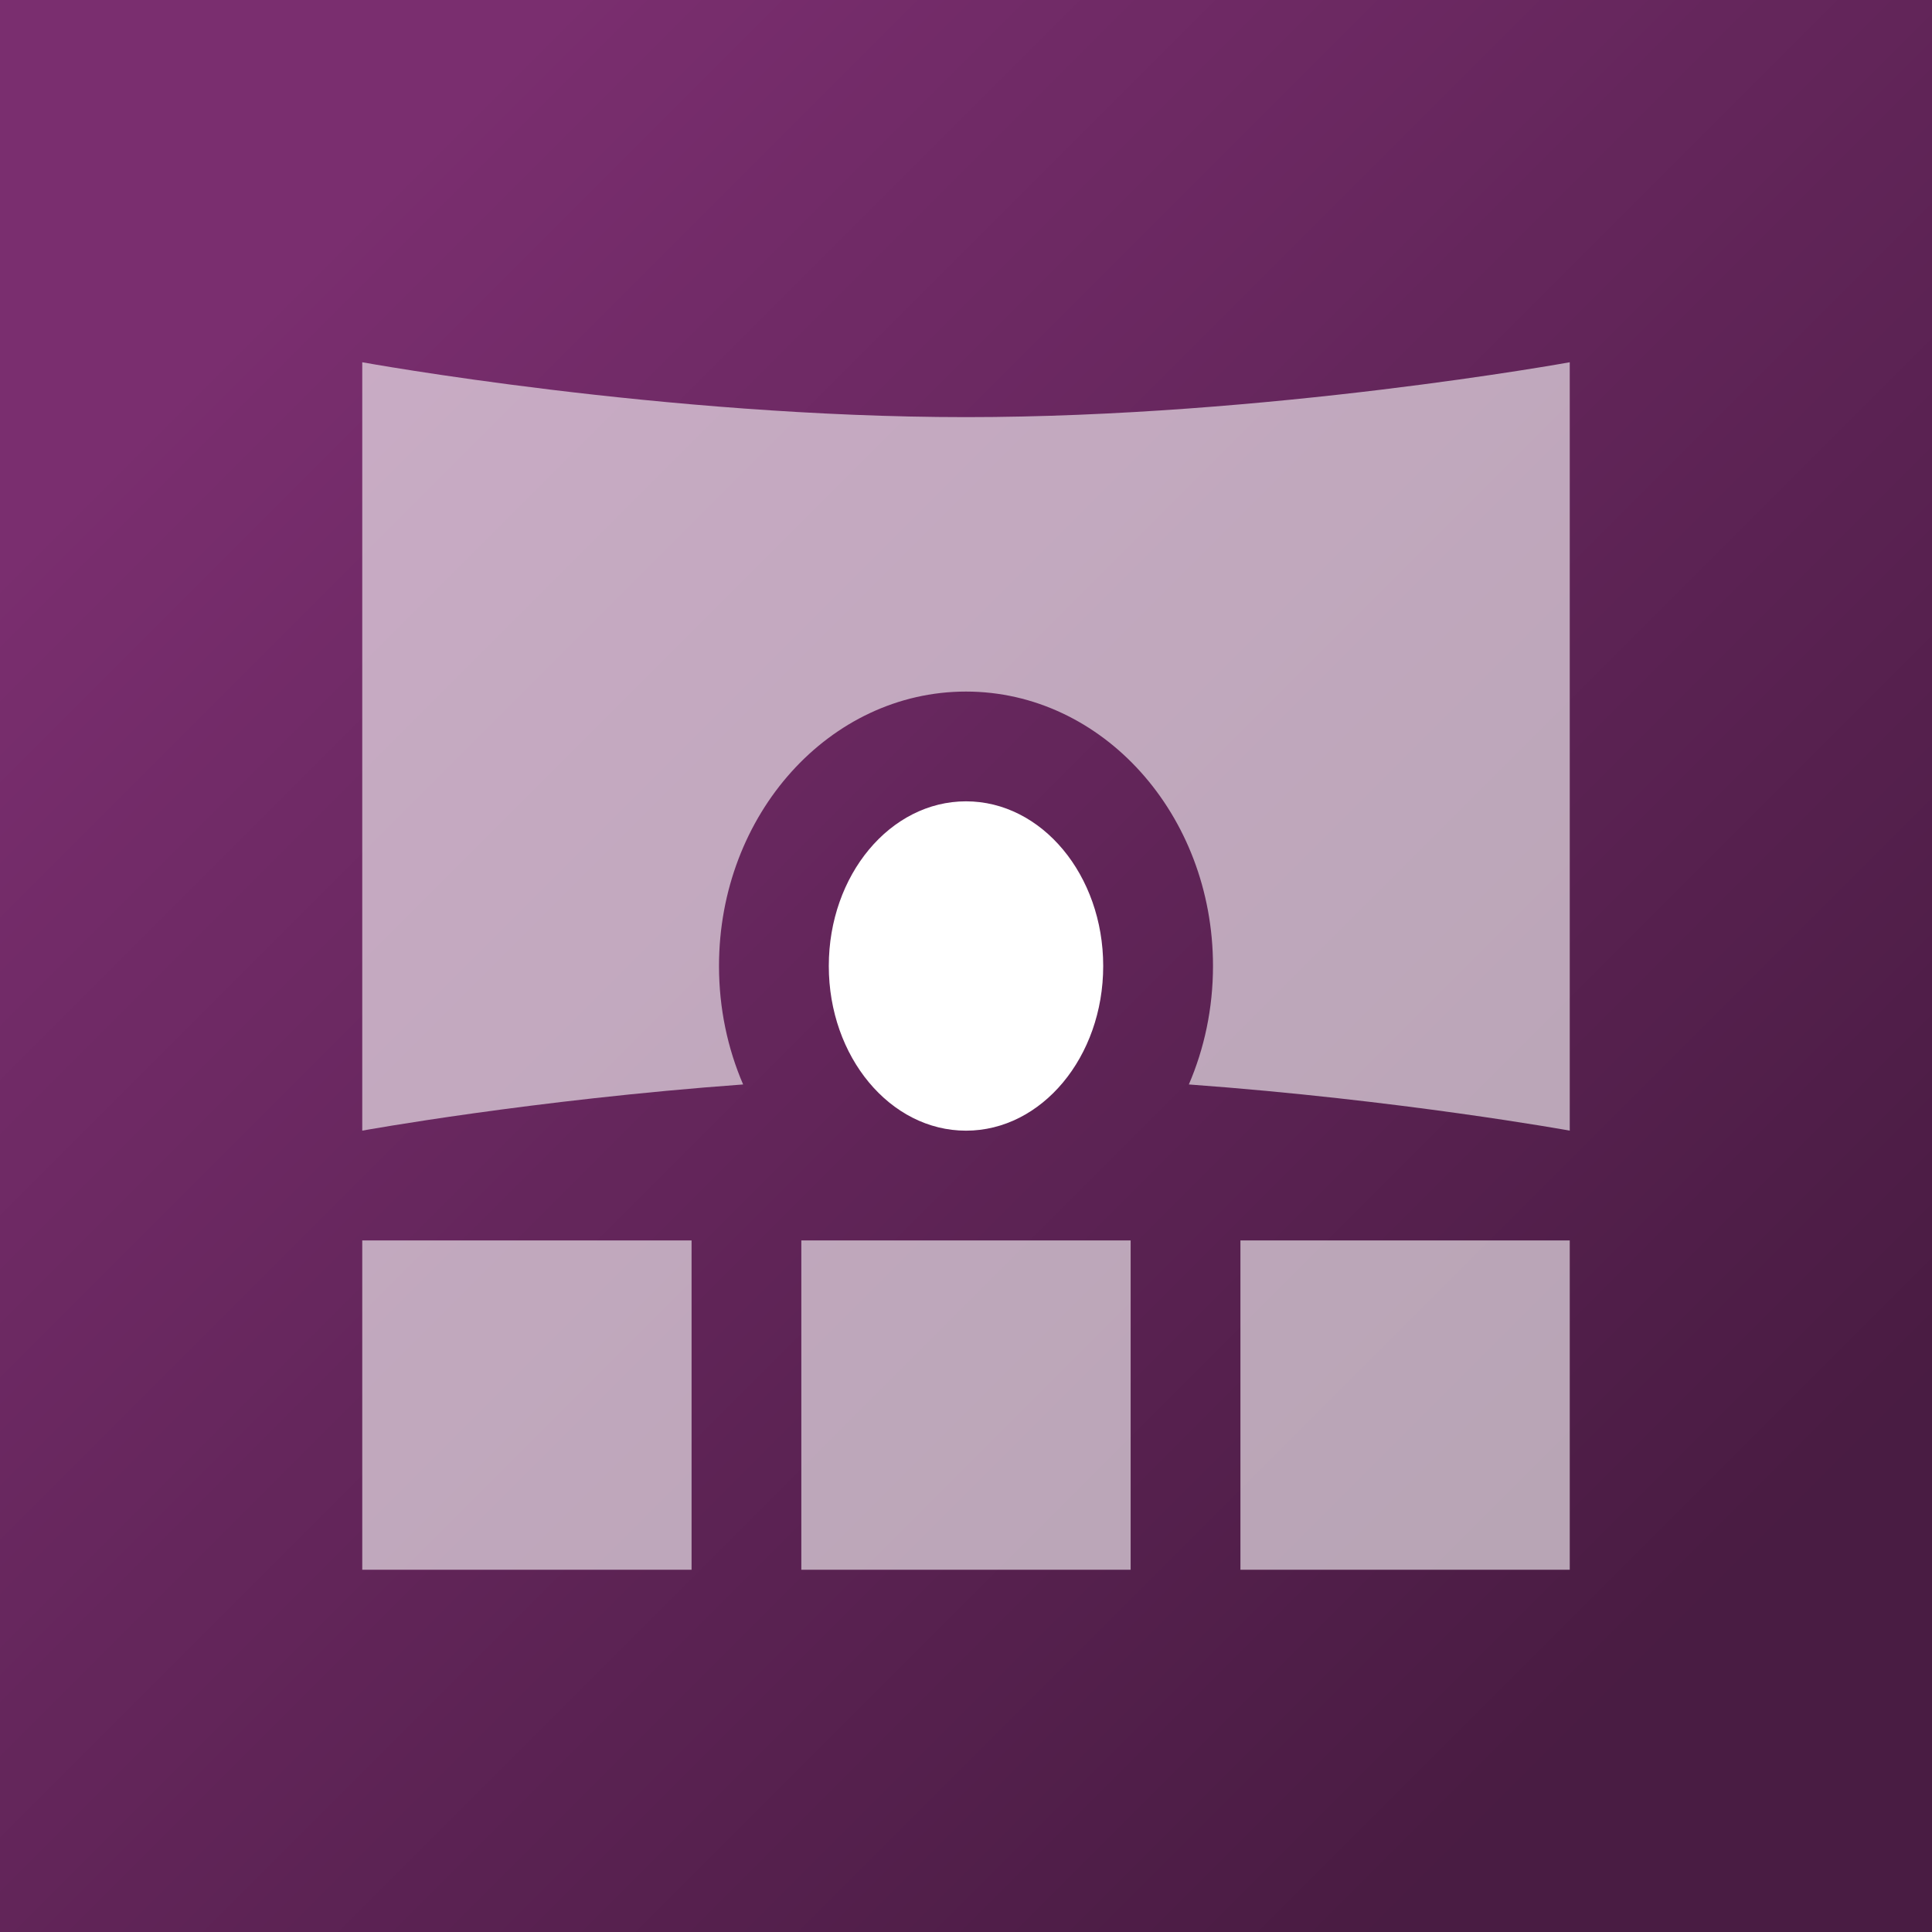
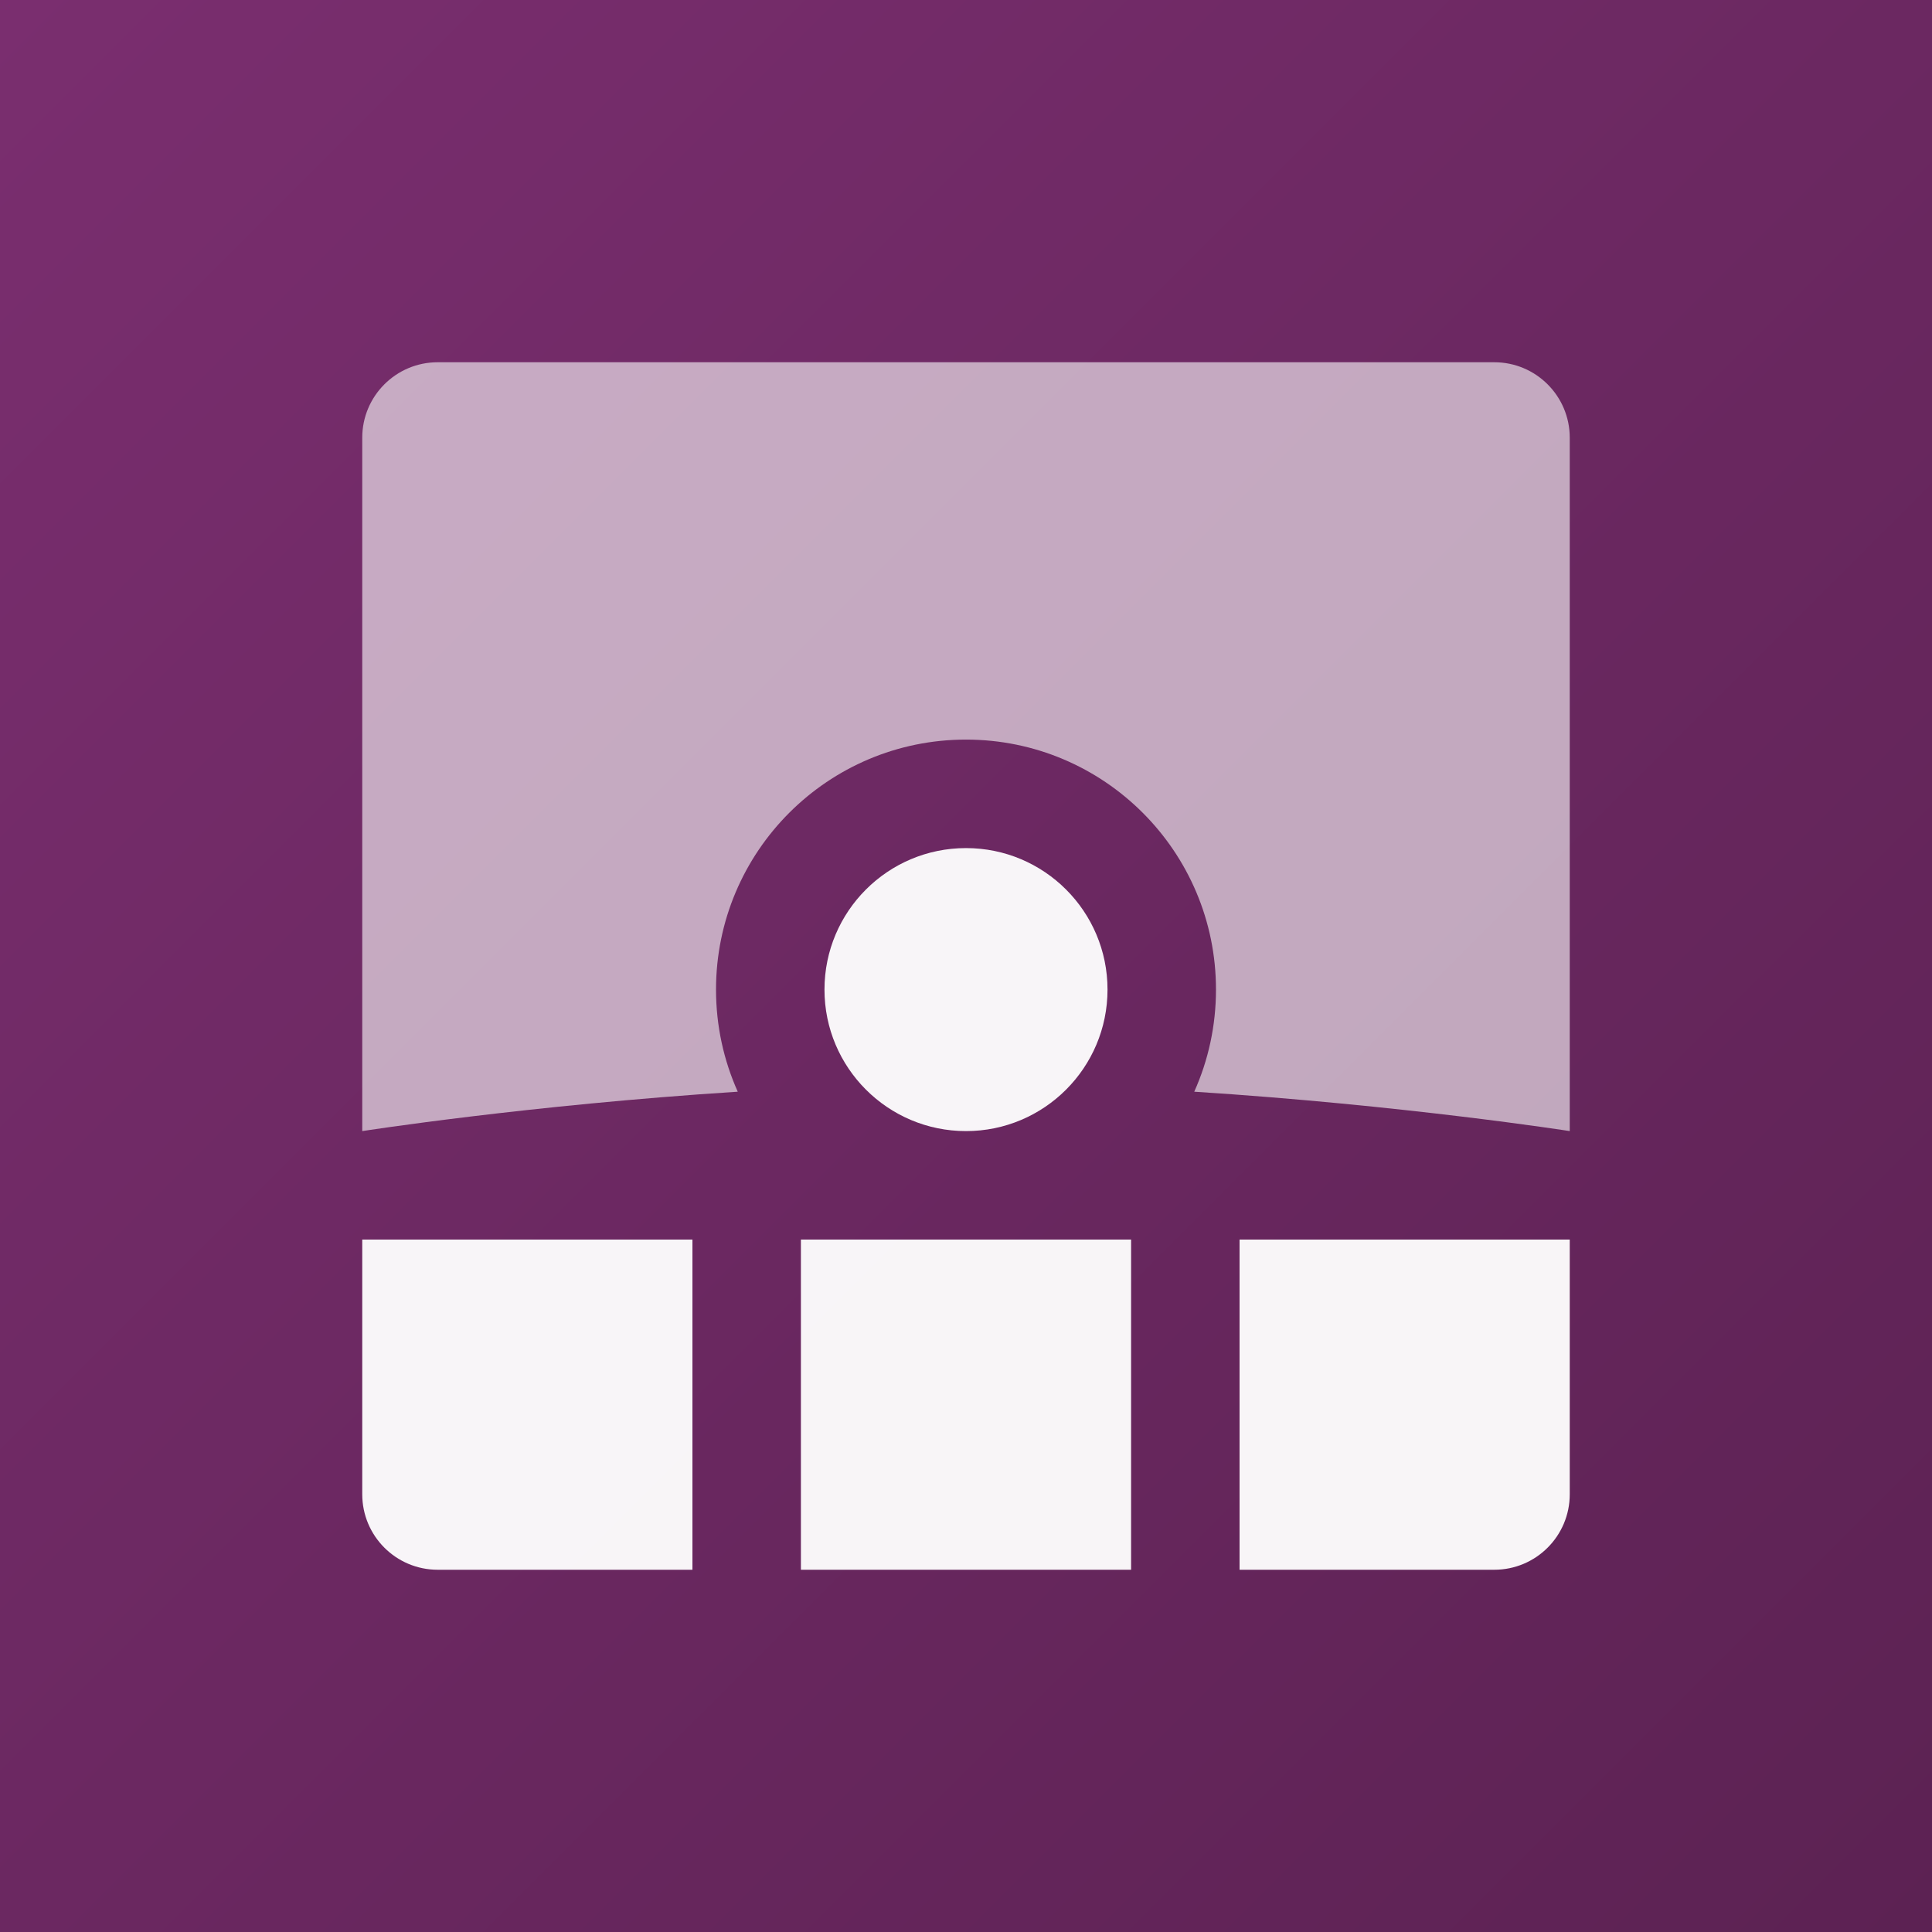
<svg xmlns="http://www.w3.org/2000/svg" width="64" height="64" viewBox="0 0 64 64" fill="none">
  <g clip-path="url(#clip0_99_8270)">
-     <rect width="64" height="64" fill="#7A2E6F" />
    <rect width="64" height="64" fill="url(#paint0_linear_99_8270)" />
-     <path d="M22.909 52H12V41.091H22.909V52ZM37.454 52H26.545V41.091H37.454V52ZM52 52H41.091V41.091H52V52Z" fill="white" fill-opacity="0.6" />
-     <path d="M52 37.454C52 37.454 46.395 36.436 39.382 35.924C39.894 34.736 40.182 33.405 40.182 32C40.182 26.979 36.519 22.909 32 22.909C27.481 22.909 23.818 26.979 23.818 32C23.818 33.405 24.105 34.736 24.617 35.924C17.619 36.435 12.024 37.45 12 37.454V12C12 12 22 13.818 32 13.818C42 13.818 52 12 52 12V37.454Z" fill="white" fill-opacity="0.6" />
-     <ellipse cx="32" cy="32" rx="4.545" ry="5.455" fill="white" />
+     <path d="M22.938 52H14.5C13.119 52 12 50.881 12 49.5V41.062H22.938V52Z" fill="white" fill-opacity="0.95" />
+     <path d="M37.469 52H26.531V41.062H37.469V52Z" fill="white" fill-opacity="0.95" />
+     <path d="M52 49.5C52 50.881 50.881 52 49.5 52H41.062V41.062H52V49.5Z" fill="white" fill-opacity="0.95" />
+     <path d="M49.5 12C50.881 12 52 13.119 52 14.5V37.469C51.996 37.468 46.488 36.608 39.561 36.164C40.024 35.131 40.281 33.986 40.281 32.781C40.281 28.208 36.574 24.5 32 24.5C27.426 24.5 23.719 28.208 23.719 32.781C23.719 33.986 23.976 35.131 24.439 36.164C17.509 36.608 12 37.469 12 37.469V14.5C12 13.119 13.119 12 14.5 12H49.5Z" fill="white" fill-opacity="0.6" />
+     <path d="M36.688 32.781C36.688 35.37 34.589 37.469 32 37.469C29.411 37.469 27.312 35.37 27.312 32.781C27.312 30.192 29.411 28.094 32 28.094C34.589 28.094 36.688 30.192 36.688 32.781Z" fill="white" fill-opacity="0.95" />
  </g>
  <defs>
-     <linearGradient id="paint0_linear_99_8270" x1="9.143" y1="9.143" x2="54.857" y2="54.857" gradientUnits="userSpaceOnUse">
-       <stop stop-opacity="0" />
-       <stop offset="1" stop-opacity="0.4" />
+     <linearGradient id="paint0_linear_99_8270" x1="0" y1="0" x2="64" y2="64" gradientUnits="userSpaceOnUse">
+       <stop stop-color="#7A2E6F" />
+       <stop offset="1" stop-color="#5C2253" />
    </linearGradient>
    <clipPath id="clip0_99_8270">
      <rect width="64" height="64" fill="white" />
    </clipPath>
  </defs>
</svg>
